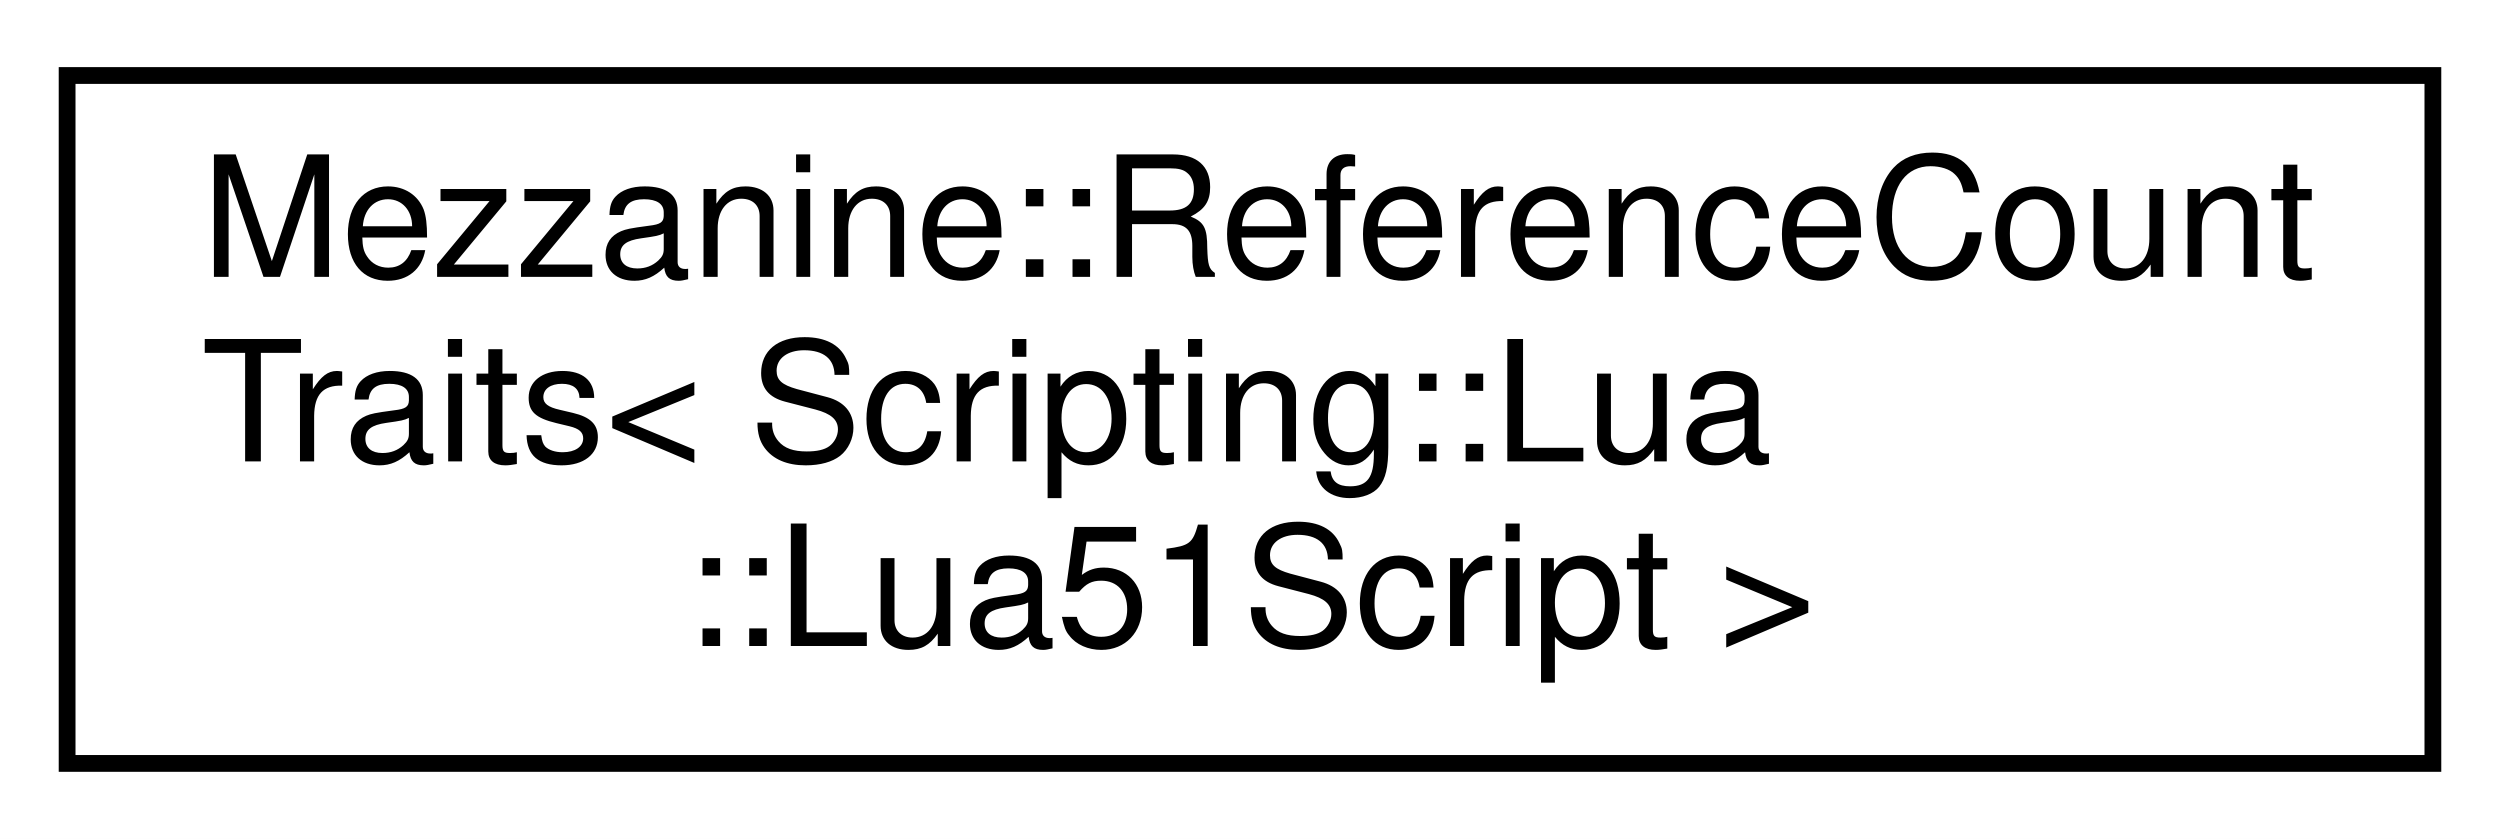
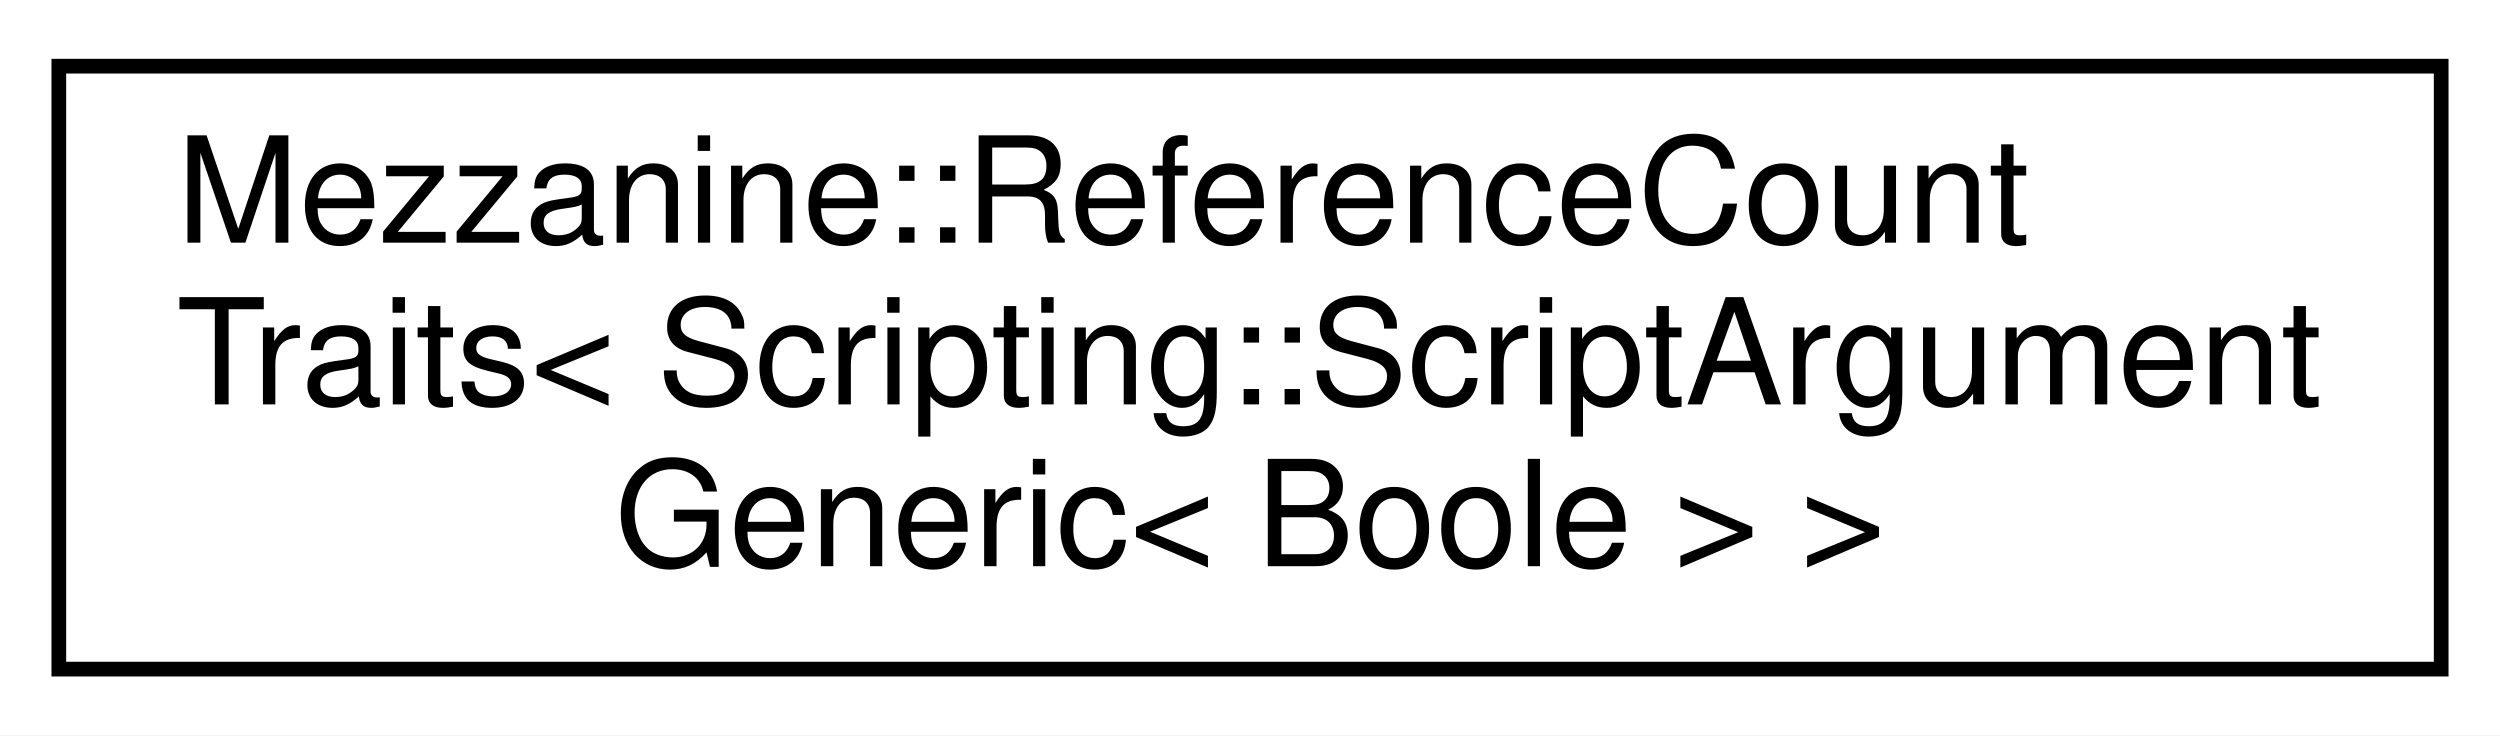
- <svg xmlns="http://www.w3.org/2000/svg" xmlns:xlink="http://www.w3.org/1999/xlink" width="149pt" height="50pt" viewBox="0.00 0.00 149.00 50.00">
+ <svg xmlns="http://www.w3.org/2000/svg" xmlns:xlink="http://www.w3.org/1999/xlink" width="170pt" height="50pt" viewBox="0.00 0.00 170.00 50.00">
  <g id="graph0" class="graph" transform="scale(1 1) rotate(0) translate(4 46)">
-     <polygon fill="white" stroke="none" points="-4,4 -4,-46 145,-46 145,4 -4,4" />
+     <polygon fill="white" stroke="none" points="-4,4 -4,-46 166,-46 166,4 -4,4" />
    <g id="node1" class="node">
      <g id="a_node1">
-         <a xlink:href="classMezzanine_1_1ReferenceCountTraits_3_01Scripting_1_1Lua_1_1Lua51Script_01_4.html" target="_top" xlink:title="Marks Lua51Script for internal reference counting if a CountedPtr checks. ">
-           <polygon fill="white" stroke="black" points="0,-0.5 0,-41.5 141,-41.5 141,-0.5 0,-0.5" />
+         <a xlink:href="classMezzanine_1_1ReferenceCountTraits_3_01Scripting_1_1ScriptArgumentGeneric_3_01Boole_01_4_01_4.html" target="_top" xlink:title="Marks ScriptArgumentGeneric&lt;Real&gt; for internal reference counting if a CountedPtr checks...">
+           <polygon fill="white" stroke="black" points="0,-0.5 0,-41.5 162,-41.5 162,-0.5 0,-0.5" />
          <text text-anchor="start" x="8" y="-29.5" font-family="Helvetica,sans-Serif" font-size="10.00">Mezzanine::ReferenceCount</text>
-           <text text-anchor="start" x="8" y="-18.5" font-family="Helvetica,sans-Serif" font-size="10.00">Traits&lt; Scripting::Lua</text>
-           <text text-anchor="middle" x="70.5" y="-7.5" font-family="Helvetica,sans-Serif" font-size="10.00">::Lua51Script &gt;</text>
+           <text text-anchor="start" x="8" y="-18.5" font-family="Helvetica,sans-Serif" font-size="10.00">Traits&lt; Scripting::ScriptArgument</text>
+           <text text-anchor="middle" x="81" y="-7.5" font-family="Helvetica,sans-Serif" font-size="10.00">Generic&lt; Boole &gt; &gt;</text>
        </a>
      </g>
    </g>
  </g>
</svg>
